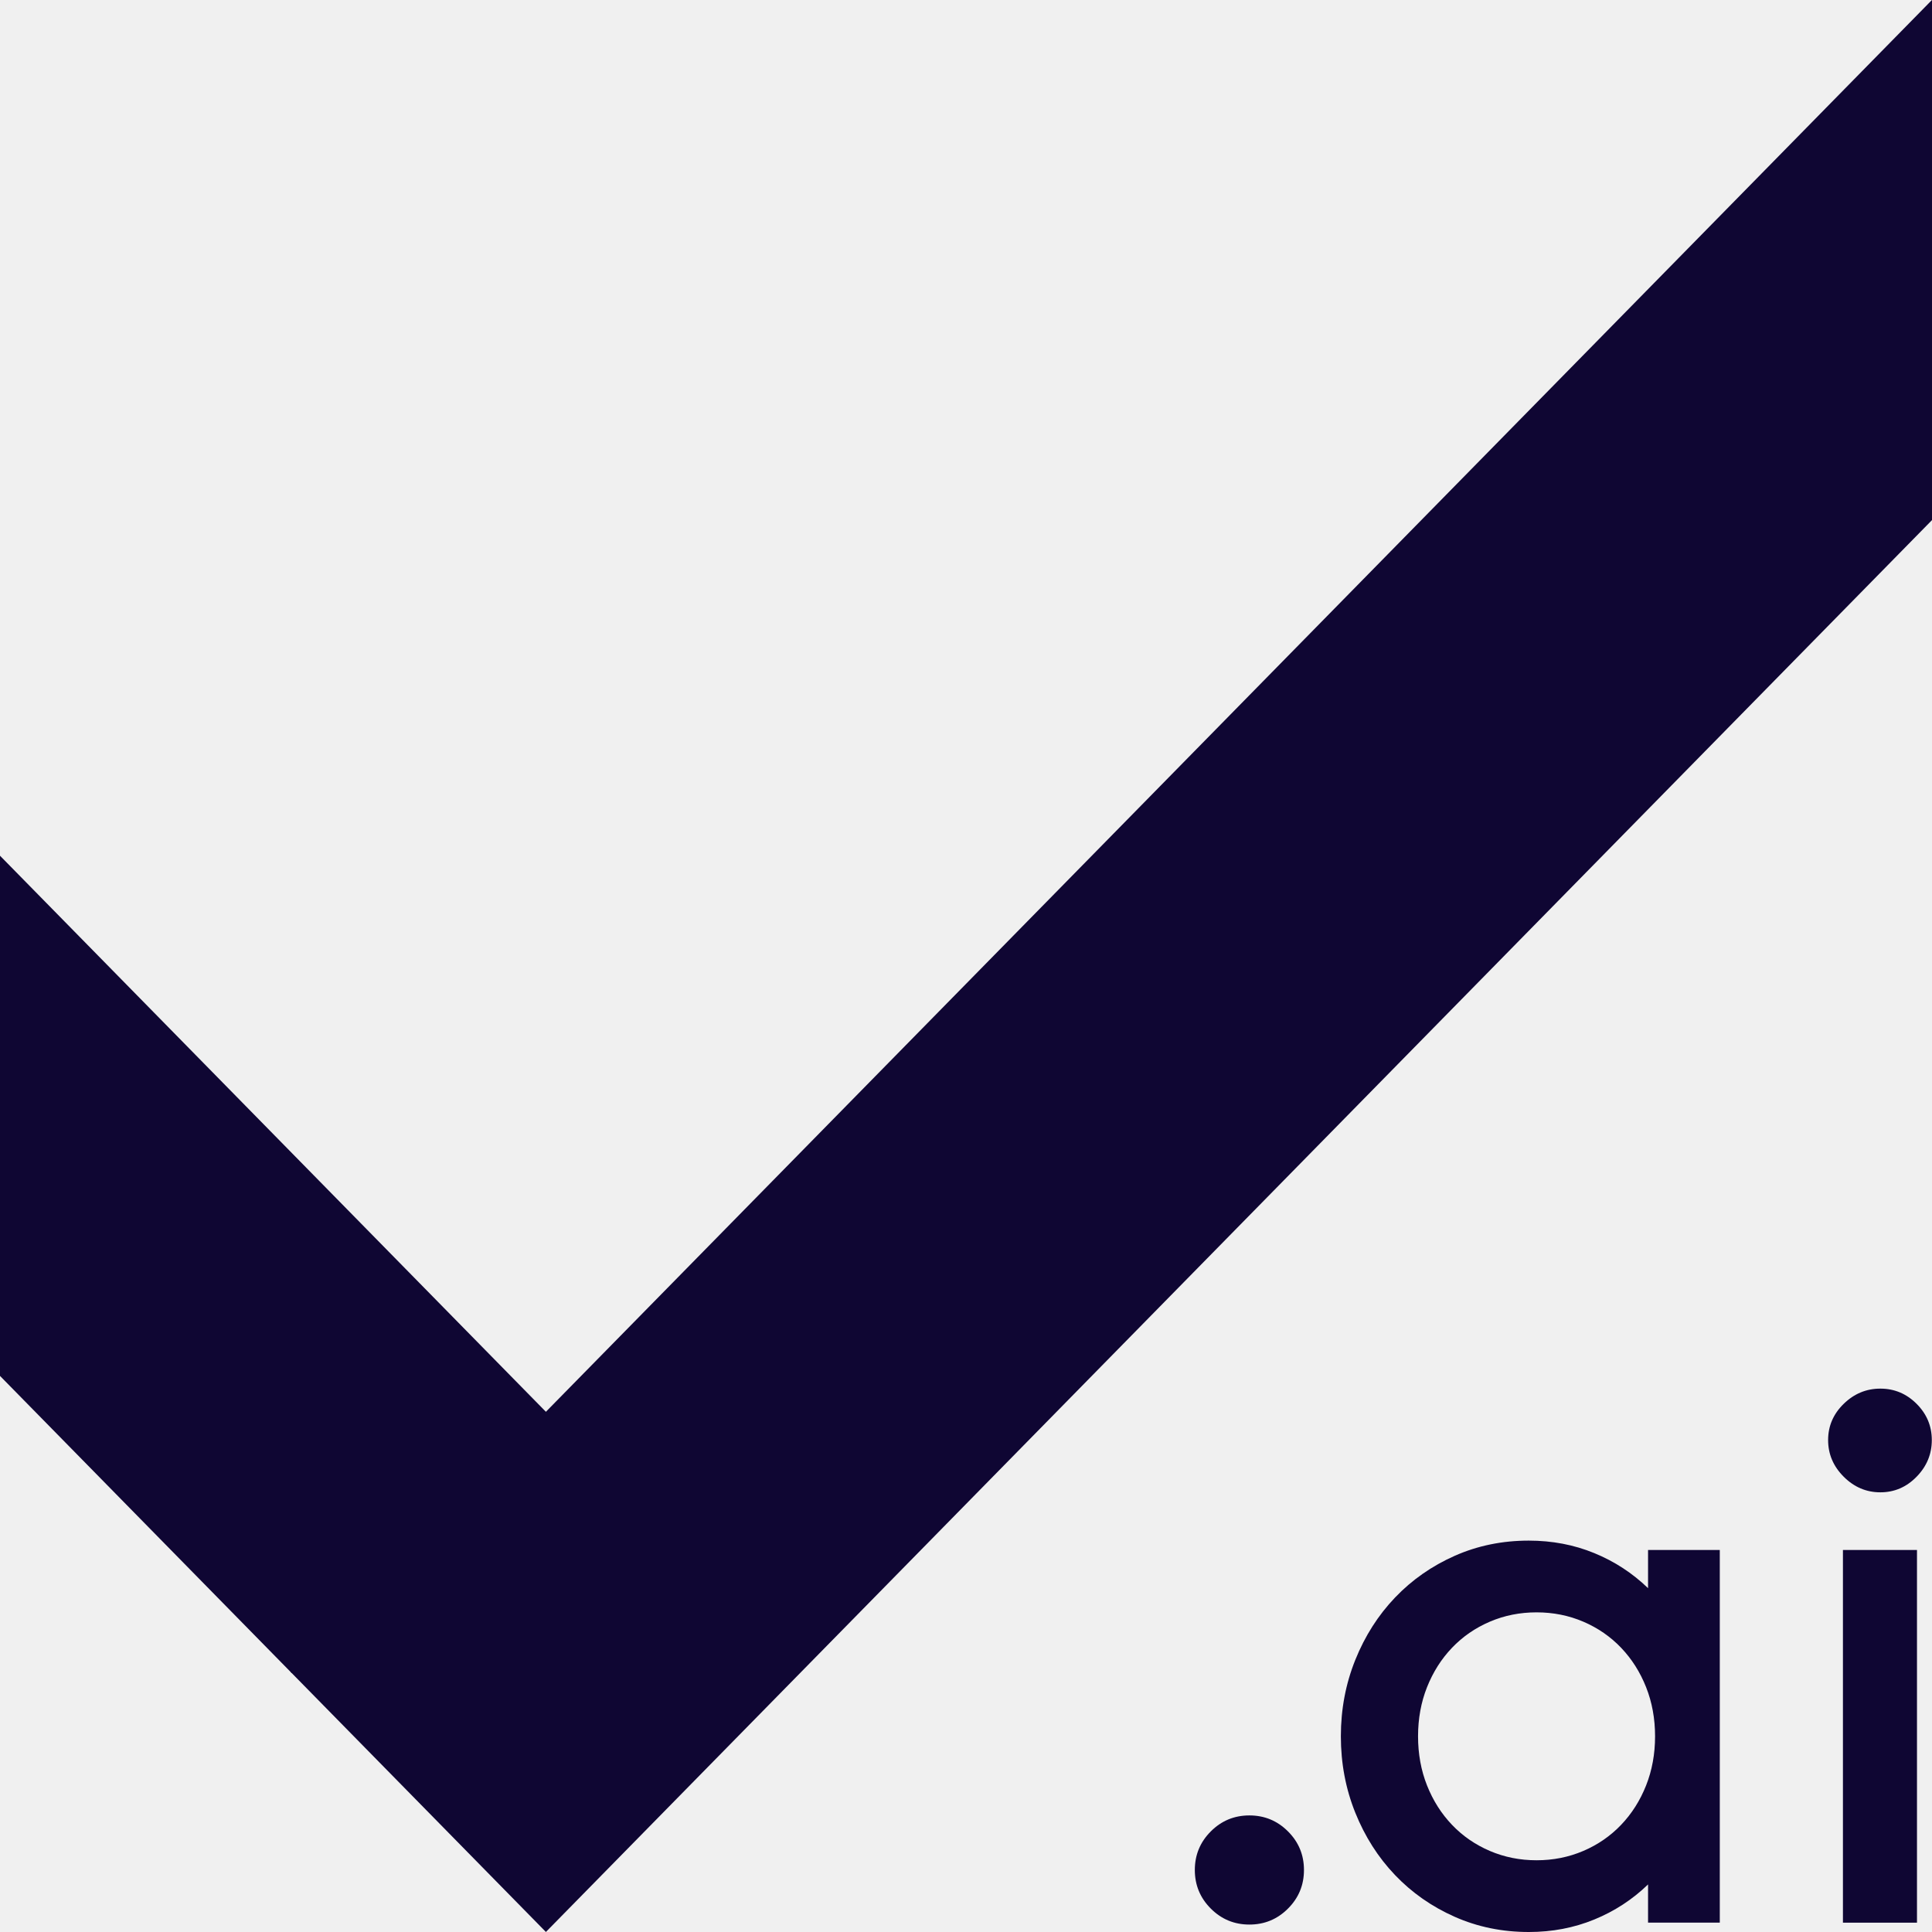
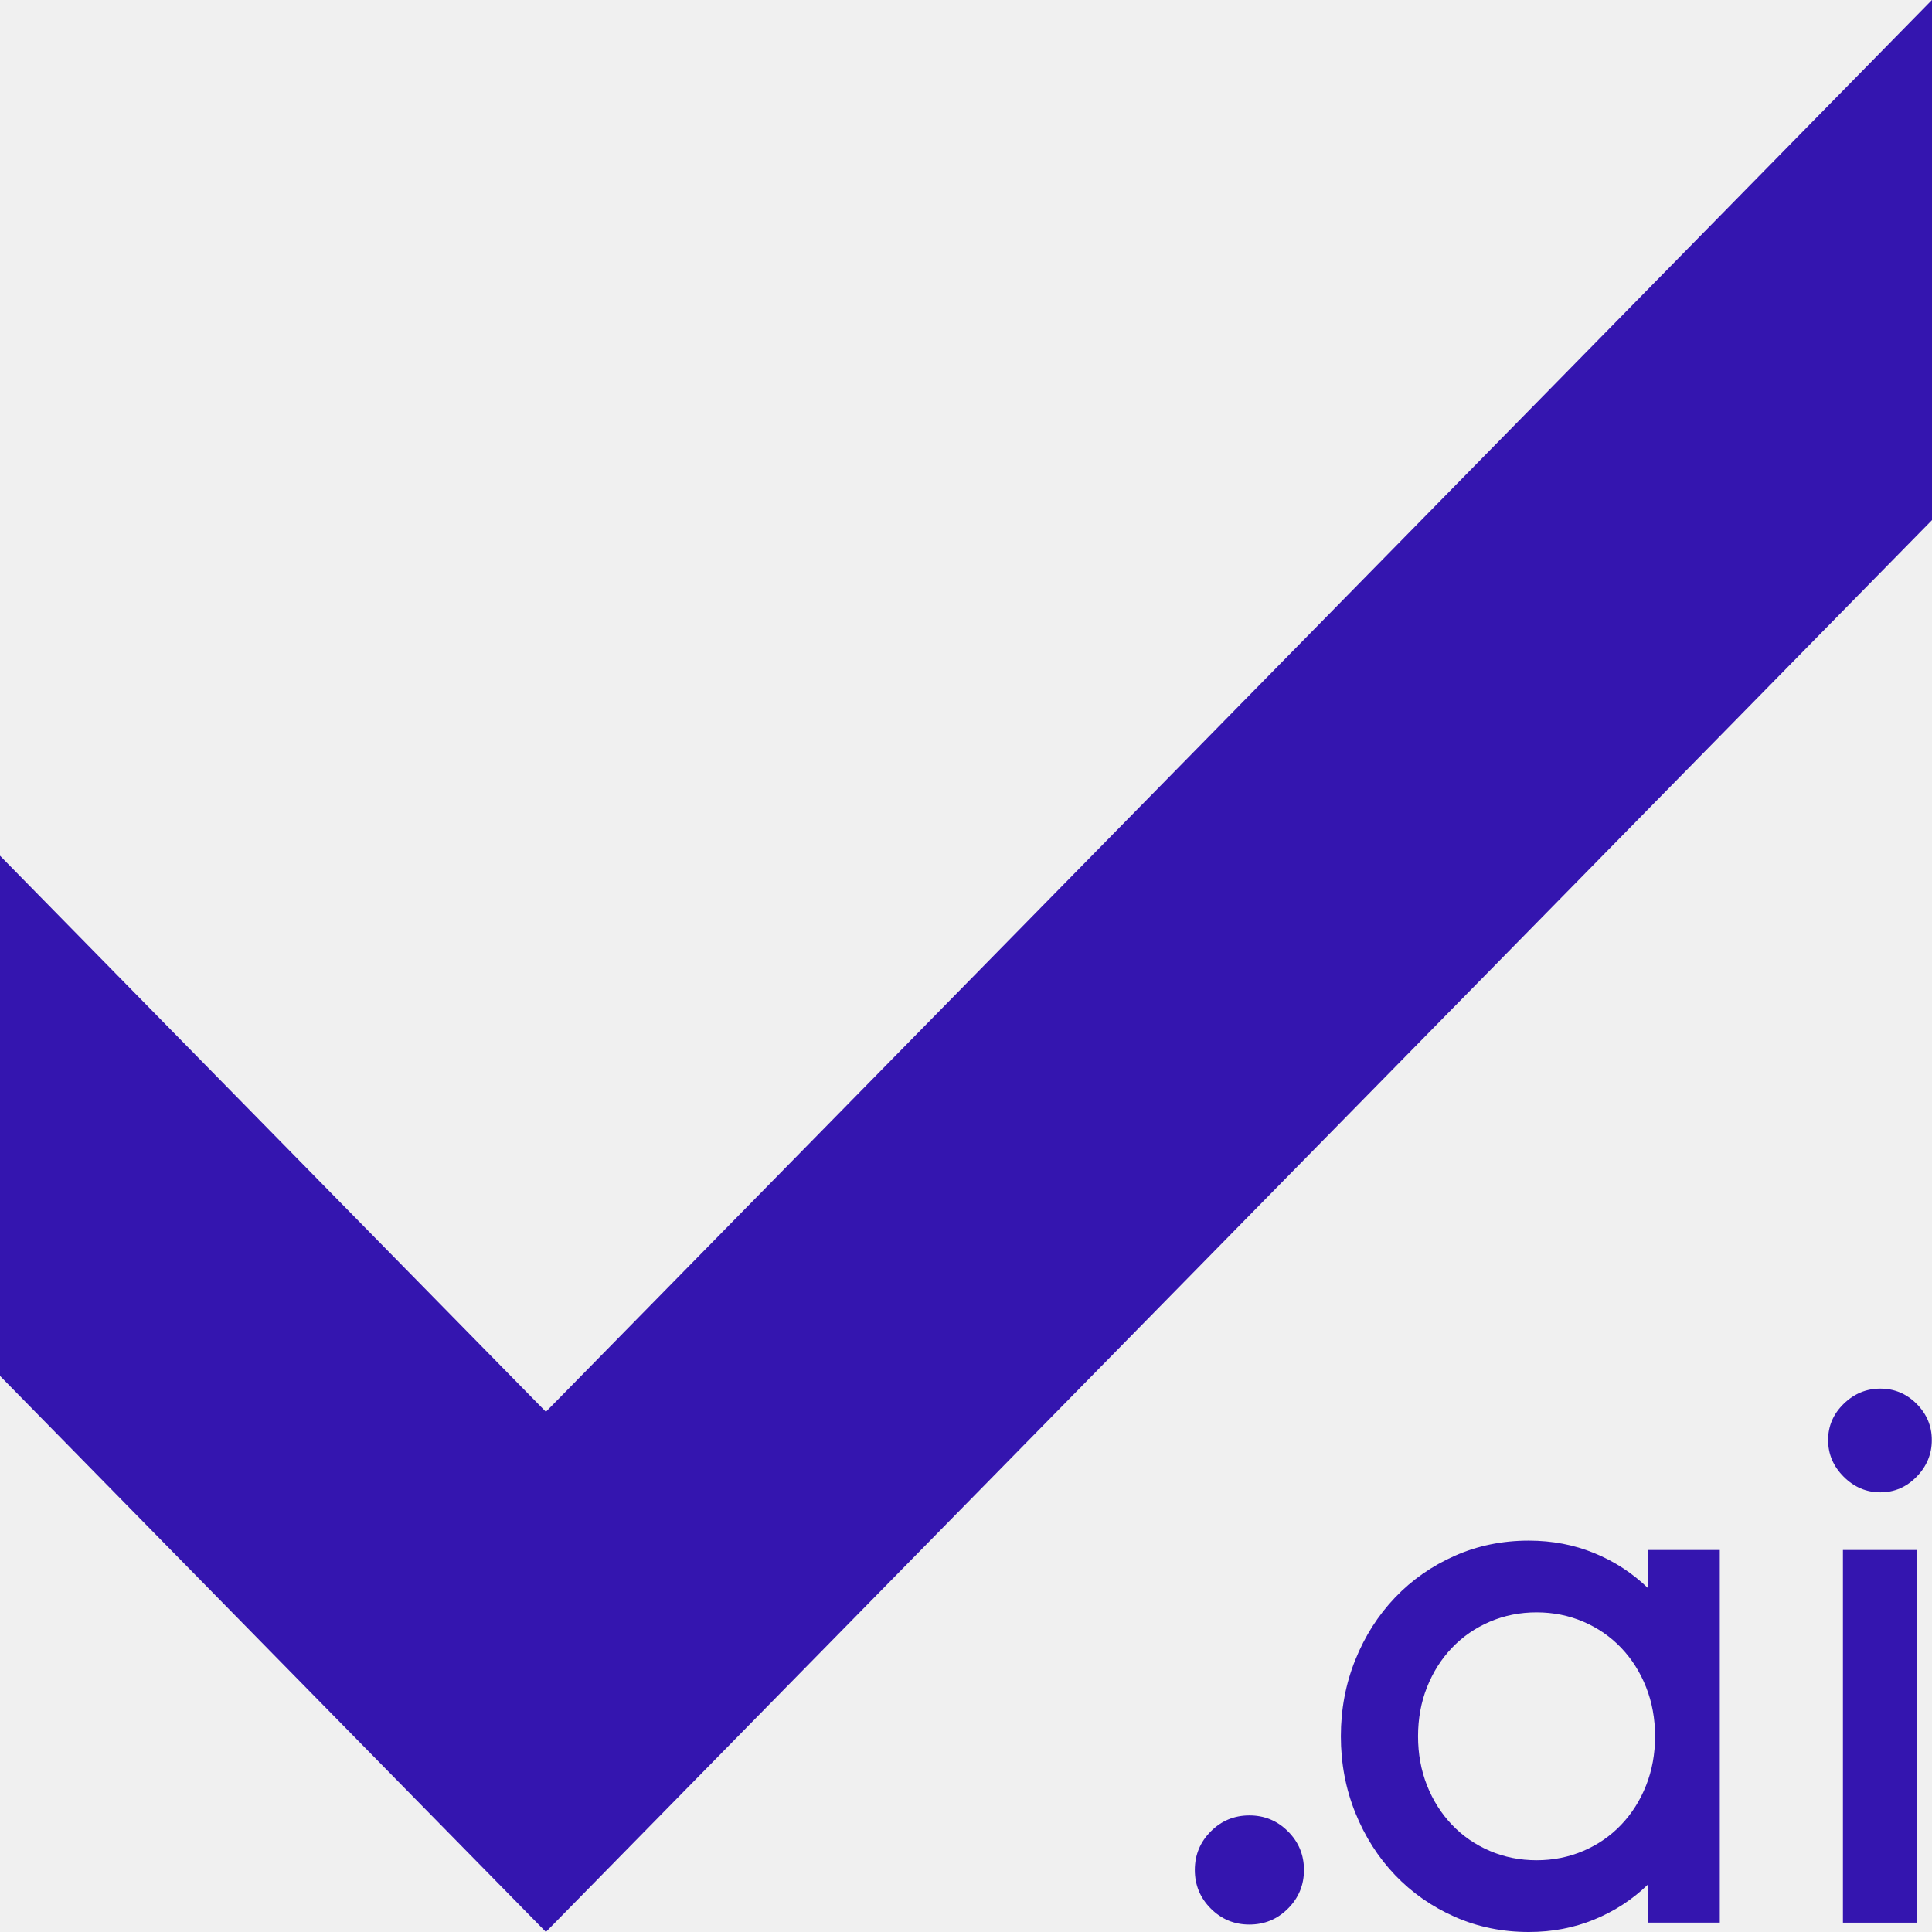
<svg xmlns="http://www.w3.org/2000/svg" width="100" height="100" viewBox="0 0 100 100" fill="none">
  <g clip-path="url(#clip0_1301_27)">
-     <path d="M28.321 73.141L15.104 86.603L0 71.217V44.292L28.321 73.141Z" fill="#0F0633" />
-     <path d="M100 26.92L28.256 99.998L15.039 86.536L100 -0.004V26.92Z" fill="#0F0633" />
-     <path d="M64.668 99.615C63.888 99.615 63.222 99.34 62.671 98.788C62.12 98.237 61.844 97.571 61.844 96.79C61.844 96.01 62.12 95.344 62.671 94.793C63.222 94.241 63.888 93.966 64.668 93.966C65.449 93.966 66.115 94.241 66.666 94.793C67.218 95.344 67.493 96.01 67.493 96.79C67.493 97.571 67.218 98.237 66.666 98.788C66.115 99.34 65.449 99.615 64.668 99.615Z" fill="#0F0633" />
-     <path d="M89.016 80.226V99.516H85.303V97.538C84.496 98.319 83.568 98.924 82.518 99.354C81.469 99.785 80.339 100 79.129 100C77.757 100 76.479 99.738 75.295 99.213C74.111 98.689 73.082 97.969 72.208 97.054C71.334 96.139 70.648 95.063 70.15 93.826C69.652 92.588 69.403 91.27 69.403 89.871C69.403 88.472 69.652 87.154 70.15 85.916C70.648 84.679 71.334 83.603 72.208 82.688C73.082 81.773 74.111 81.054 75.295 80.529C76.479 80.004 77.757 79.742 79.129 79.742C80.339 79.742 81.469 79.957 82.518 80.388C83.568 80.818 84.496 81.424 85.303 82.204V80.226H89.016ZM79.532 96.287C80.393 96.287 81.2 96.126 81.954 95.803C82.707 95.48 83.359 95.03 83.911 94.451C84.462 93.873 84.893 93.194 85.202 92.413C85.511 91.633 85.666 90.786 85.666 89.871C85.666 88.956 85.511 88.109 85.202 87.329C84.893 86.549 84.462 85.869 83.911 85.291C83.359 84.713 82.707 84.262 81.954 83.939C81.2 83.616 80.393 83.455 79.532 83.455C78.671 83.455 77.864 83.616 77.111 83.939C76.358 84.262 75.705 84.713 75.154 85.291C74.602 85.869 74.172 86.549 73.862 87.329C73.553 88.109 73.398 88.956 73.398 89.871C73.398 90.786 73.553 91.633 73.862 92.413C74.172 93.194 74.602 93.873 75.154 94.451C75.705 95.03 76.358 95.48 77.111 95.803C77.864 96.126 78.671 96.287 79.532 96.287Z" fill="#0F0633" />
-     <path d="M95.39 80.228H99.223V99.518H95.39V80.228ZM97.327 77.242C96.6 77.242 95.968 76.973 95.43 76.435C94.892 75.897 94.623 75.265 94.623 74.538C94.623 73.812 94.892 73.186 95.43 72.662C95.968 72.137 96.6 71.875 97.327 71.875C98.053 71.875 98.679 72.137 99.203 72.662C99.728 73.186 99.99 73.812 99.99 74.538C99.99 75.265 99.728 75.897 99.203 76.435C98.679 76.973 98.053 77.242 97.327 77.242Z" fill="#0F0633" />
+     <path d="M28.321 73.141L15.104 86.603L0 71.217V44.292L28.321 73.141Z M100 26.92L28.256 99.998L15.039 86.536L100 -0.004V26.92Z" fill="#3415AF" />
+     <path d="M64.668 99.615C63.888 99.615 63.222 99.34 62.671 98.788C62.12 98.237 61.844 97.571 61.844 96.79C61.844 96.01 62.12 95.344 62.671 94.793C63.222 94.241 63.888 93.966 64.668 93.966C65.449 93.966 66.115 94.241 66.666 94.793C67.218 95.344 67.493 96.01 67.493 96.79C67.493 97.571 67.218 98.237 66.666 98.788C66.115 99.34 65.449 99.615 64.668 99.615Z" fill="#3415AF" />
+     <path d="M89.016 80.226V99.516H85.303V97.538C84.496 98.319 83.568 98.924 82.518 99.354C81.469 99.785 80.339 100 79.129 100C77.757 100 76.479 99.738 75.295 99.213C74.111 98.689 73.082 97.969 72.208 97.054C71.334 96.139 70.648 95.063 70.15 93.826C69.652 92.588 69.403 91.27 69.403 89.871C69.403 88.472 69.652 87.154 70.15 85.916C70.648 84.679 71.334 83.603 72.208 82.688C73.082 81.773 74.111 81.054 75.295 80.529C76.479 80.004 77.757 79.742 79.129 79.742C80.339 79.742 81.469 79.957 82.518 80.388C83.568 80.818 84.496 81.424 85.303 82.204V80.226H89.016ZM79.532 96.287C80.393 96.287 81.2 96.126 81.954 95.803C82.707 95.48 83.359 95.03 83.911 94.451C84.462 93.873 84.893 93.194 85.202 92.413C85.511 91.633 85.666 90.786 85.666 89.871C85.666 88.956 85.511 88.109 85.202 87.329C84.893 86.549 84.462 85.869 83.911 85.291C83.359 84.713 82.707 84.262 81.954 83.939C81.2 83.616 80.393 83.455 79.532 83.455C78.671 83.455 77.864 83.616 77.111 83.939C76.358 84.262 75.705 84.713 75.154 85.291C74.602 85.869 74.172 86.549 73.862 87.329C73.553 88.109 73.398 88.956 73.398 89.871C73.398 90.786 73.553 91.633 73.862 92.413C74.172 93.194 74.602 93.873 75.154 94.451C75.705 95.03 76.358 95.48 77.111 95.803C77.864 96.126 78.671 96.287 79.532 96.287Z" fill="#3415AF" />
+     <path d="M95.39 80.228H99.223V99.518H95.39V80.228ZM97.327 77.242C96.6 77.242 95.968 76.973 95.43 76.435C94.892 75.897 94.623 75.265 94.623 74.538C94.623 73.812 94.892 73.186 95.43 72.662C95.968 72.137 96.6 71.875 97.327 71.875C98.053 71.875 98.679 72.137 99.203 72.662C99.728 73.186 99.99 73.812 99.99 74.538C99.99 75.265 99.728 75.897 99.203 76.435C98.679 76.973 98.053 77.242 97.327 77.242Z" fill="#3415AF" />
  </g>
  <defs>
    <clipPath id="clip0_1301_27">
      <rect width="100" height="100" fill="white" />
    </clipPath>
  </defs>
</svg>
